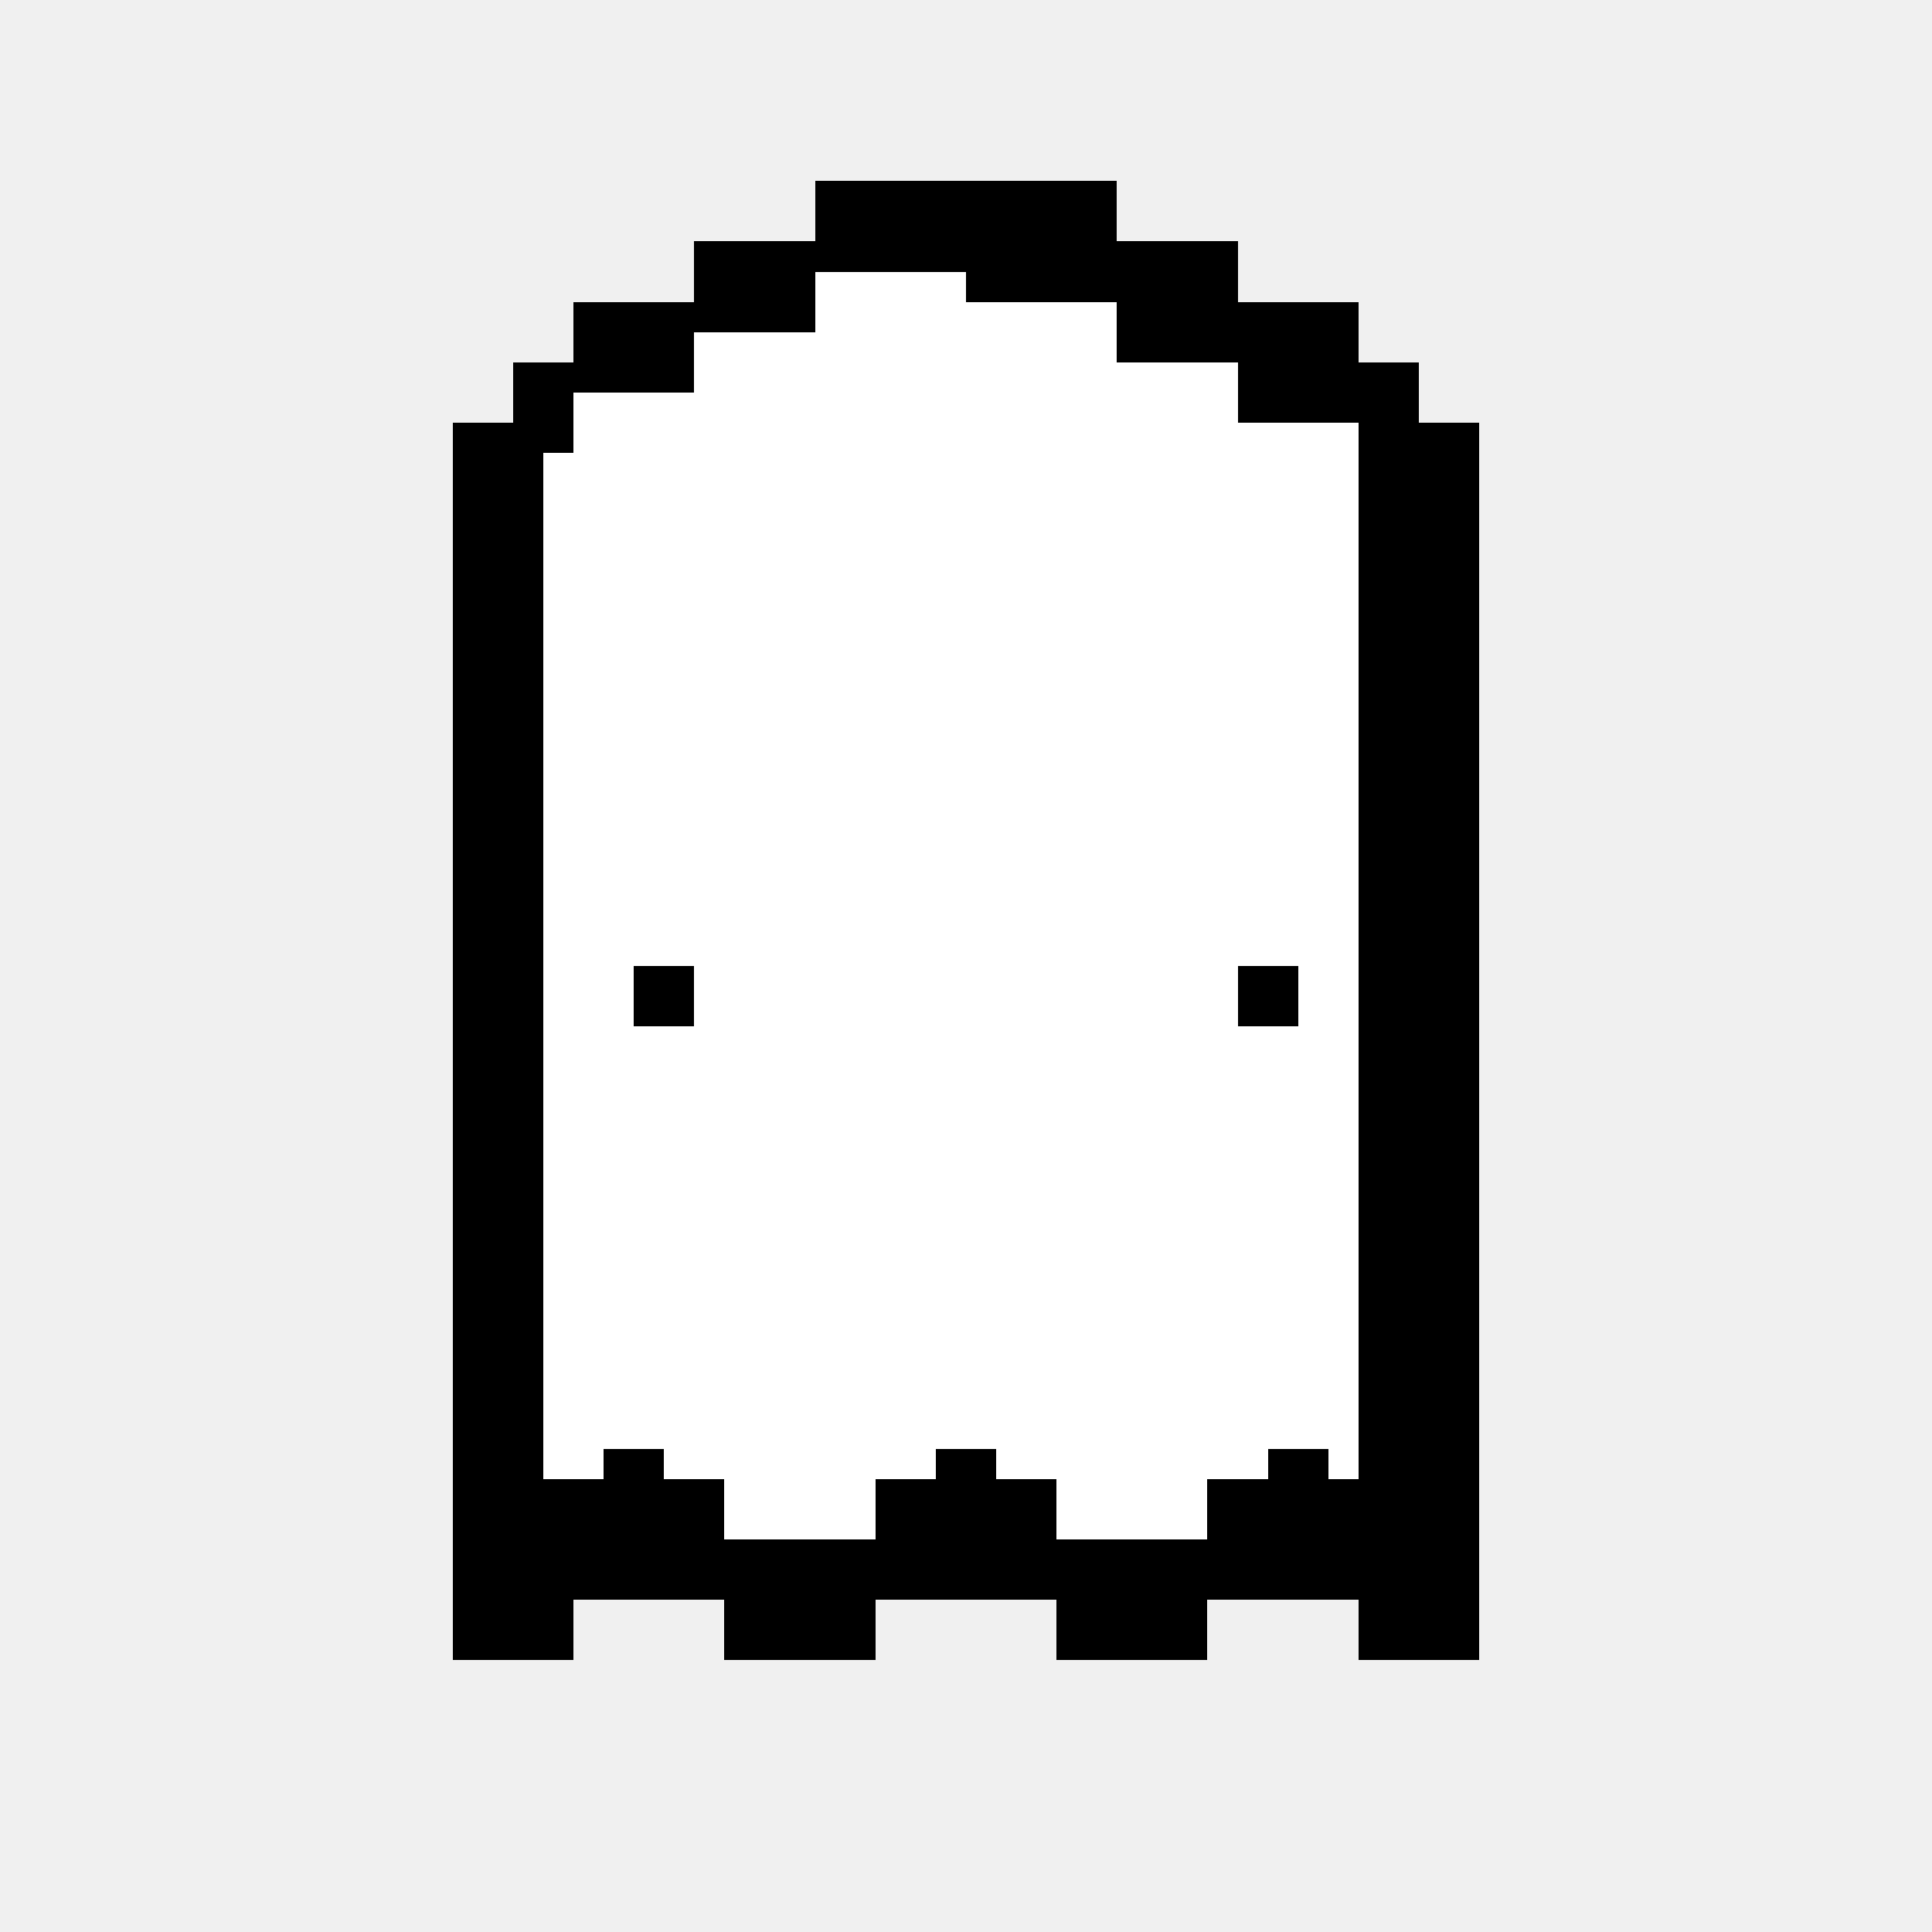
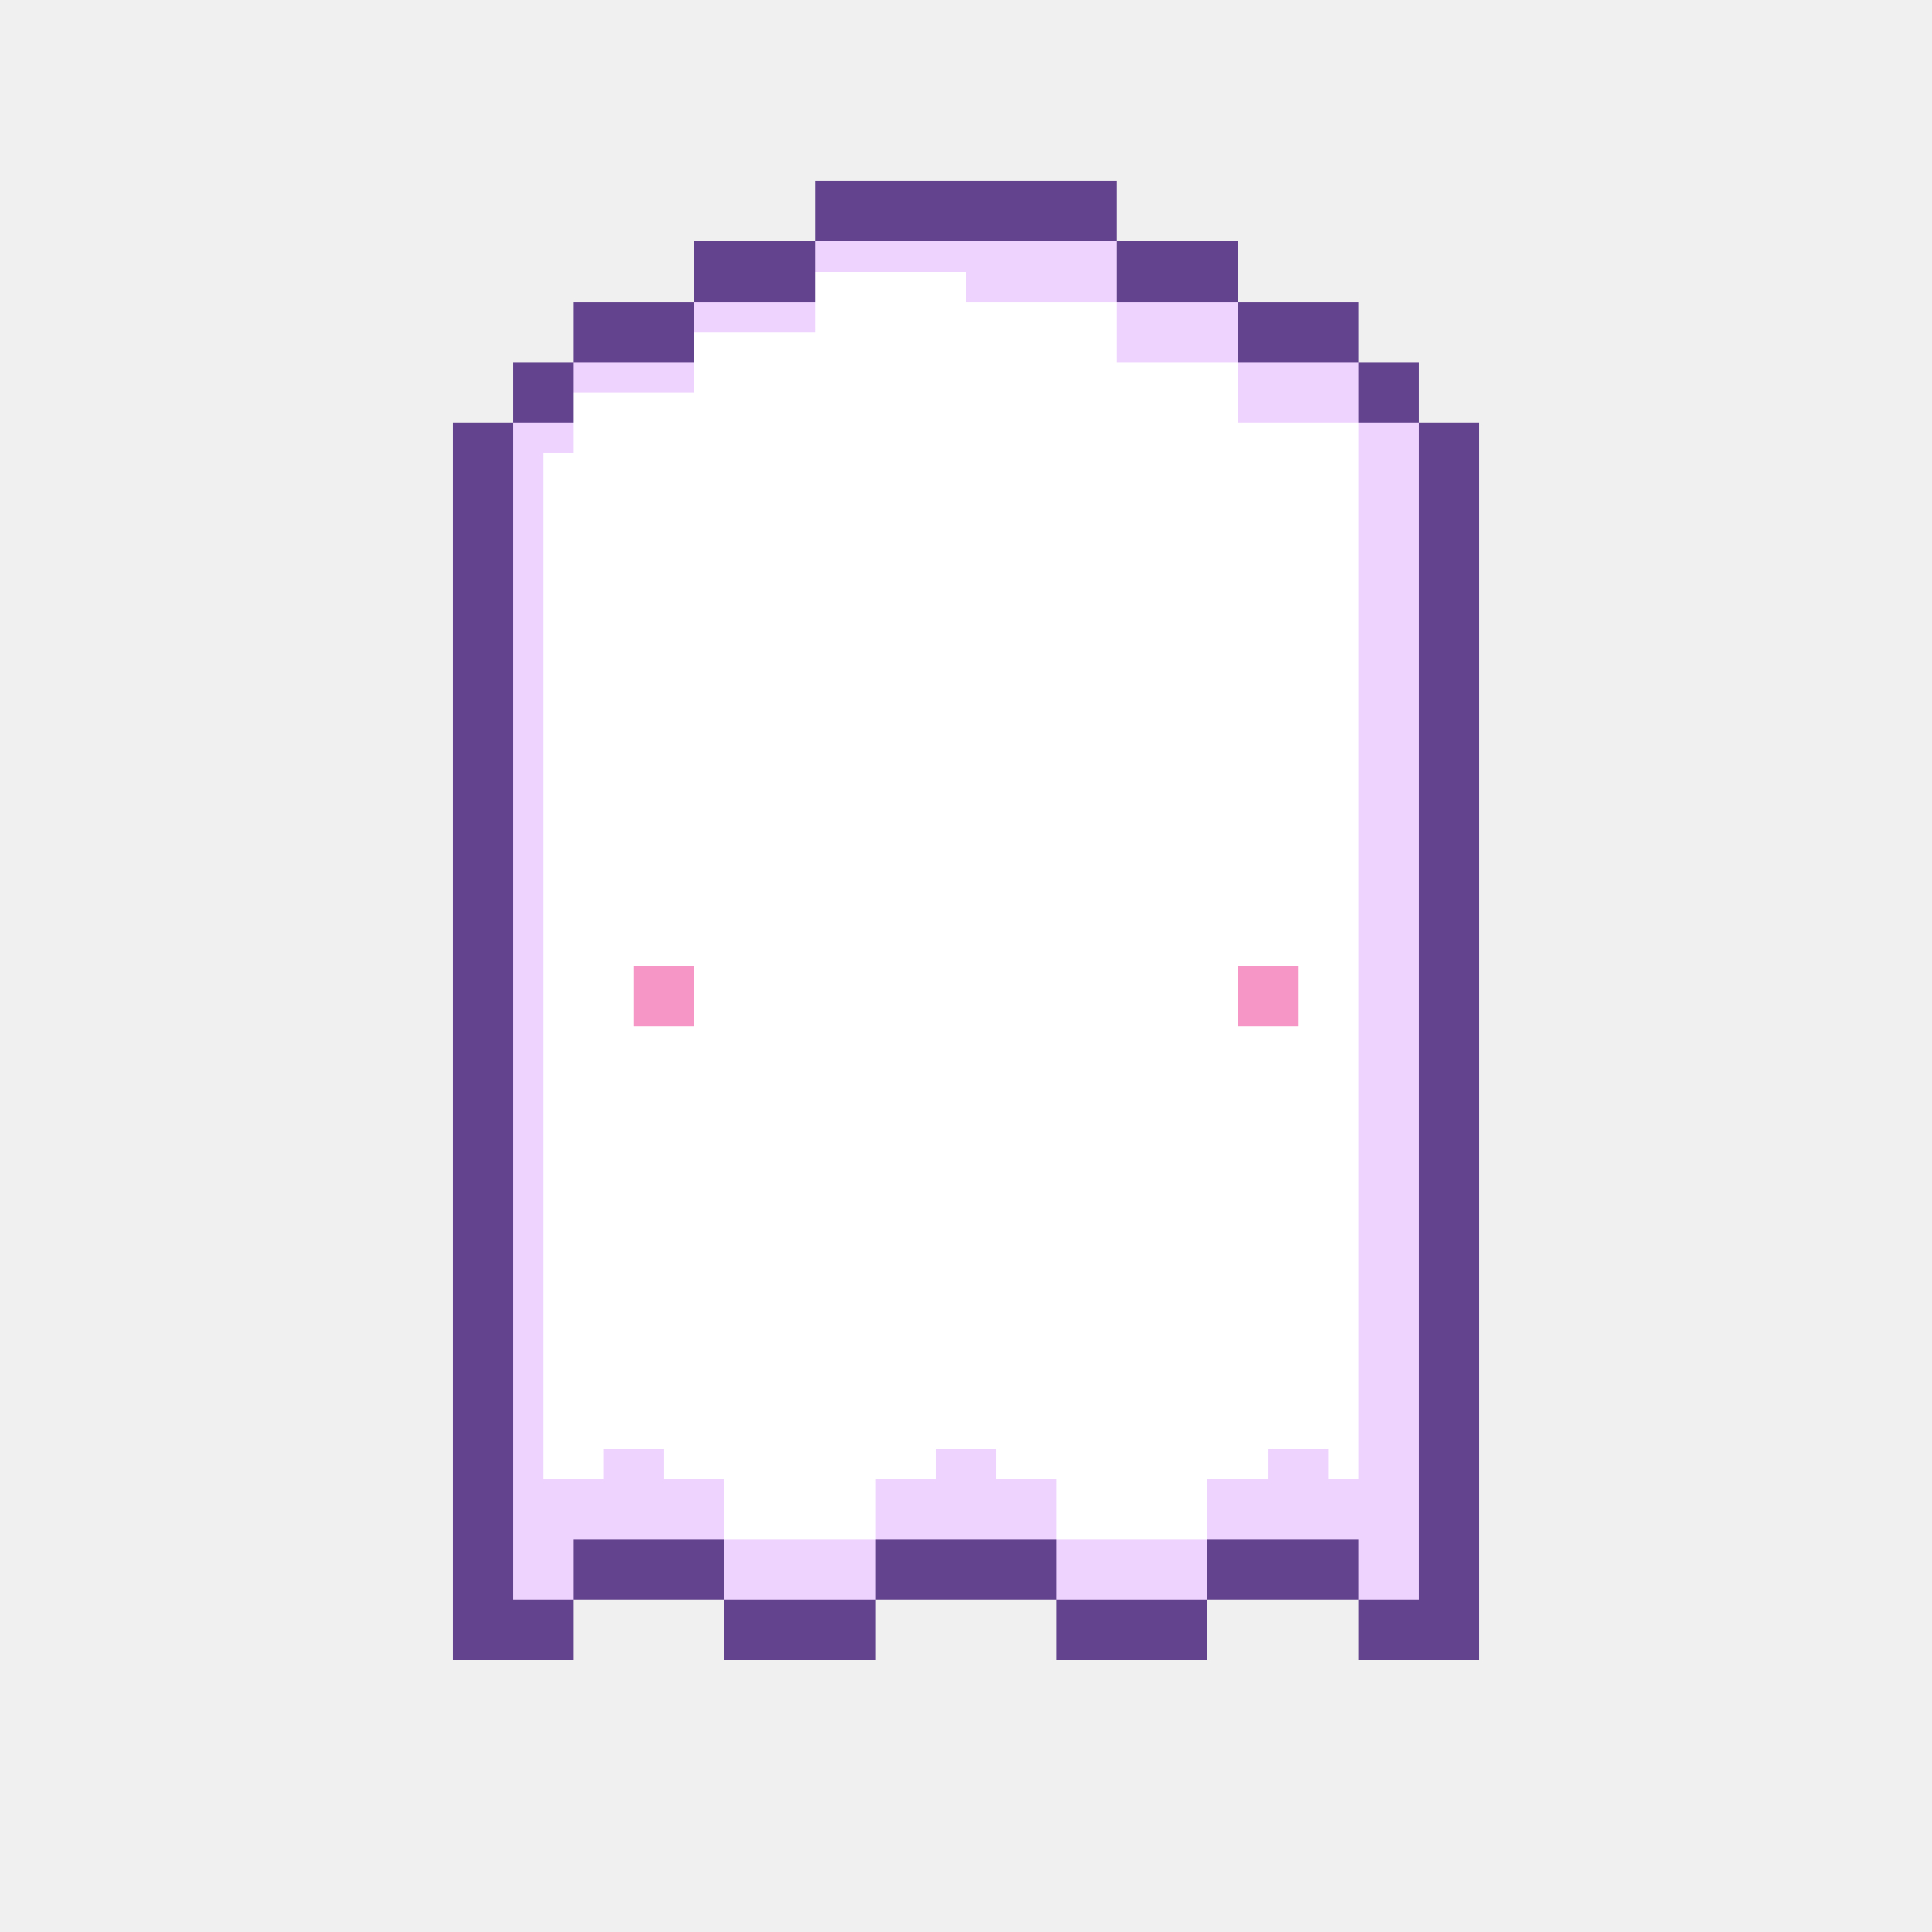
<svg xmlns="http://www.w3.org/2000/svg" shape-rendering="crispEdges" width="64" height="64">
  <g class="gotchi-body">
-     <g class="gotchi-primary">
+     <g class="gotchi-primary" fill="#64438e">
      <path d="M21 12h2v-2h-4v2h1z" />
      <path d="M19 14v-2h-2v2h1zm6-4h2V8h-4v2h1z" />
      <path d="M29 8h8V6H27v2h1zm16 6h2v-2h-2v1z" />
      <path d="M48 14h-1v39h-2v2h4V14zm-11-4h4V8h-4v1z" />
      <path d="M41 12h4v-2h-4v1zM17 53V14h-2v41h4v-2h-1z" />
      <path d="M24 51h-5v2h5v-1z" />
      <path d="M27 53h-3v2h5v-2h-1zm18-2h-5v2h5v-1z" />
      <path d="M35 51h-6v2h6v-1z" />
      <path d="M38 53h-3v2h5v-2h-1z" />
    </g>
-     <g class="gotchi-secondary">
+     <g class="gotchi-secondary" fill="#edd3fd">
      <path d="M18 43v6h2v-1h2v1h2v2h-5v2h-2V14h2v1h-1v26z" />
      <path d="M27 51h-3v2h5v-2h-1zm11 0h-3v2h5v-2h-1z" />
      <path d="M35 49h-2v-1h-2v1h-2v2h6v-1zM25 11h2v-1h-4v1h1zm-4 2h2v-1h-4v1h1zm24 31v5h-1v-1h-2v1h-2v2h5v2h2V14h-2v29z" />
      <path d="M37 8H27v1h5v1h5V9zm8 4h-4v2h4v-1z" />
      <path d="M41 10h-4v2h4v-1z" />
    </g>
    <path d="M44 14h-3v-2h-4v-2h-5V9h-5v2h-4v2h-4v2h-1v34h2v-1h2v1h2v2h5v-2h2v-1h2v1h2v2h5v-2h2v-1h2v1h1V14z" fill="#fff" />
  </g>
-   <path class="gotchi-cheek" d="M21 32v2h2v-2h-1zm21 0h-1v2h2v-2z" />
+   <path class="gotchi-cheek" fill="#f696c6" d="M21 32v2h2v-2h-1zm21 0h-1v2h2v-2z" />
</svg>
